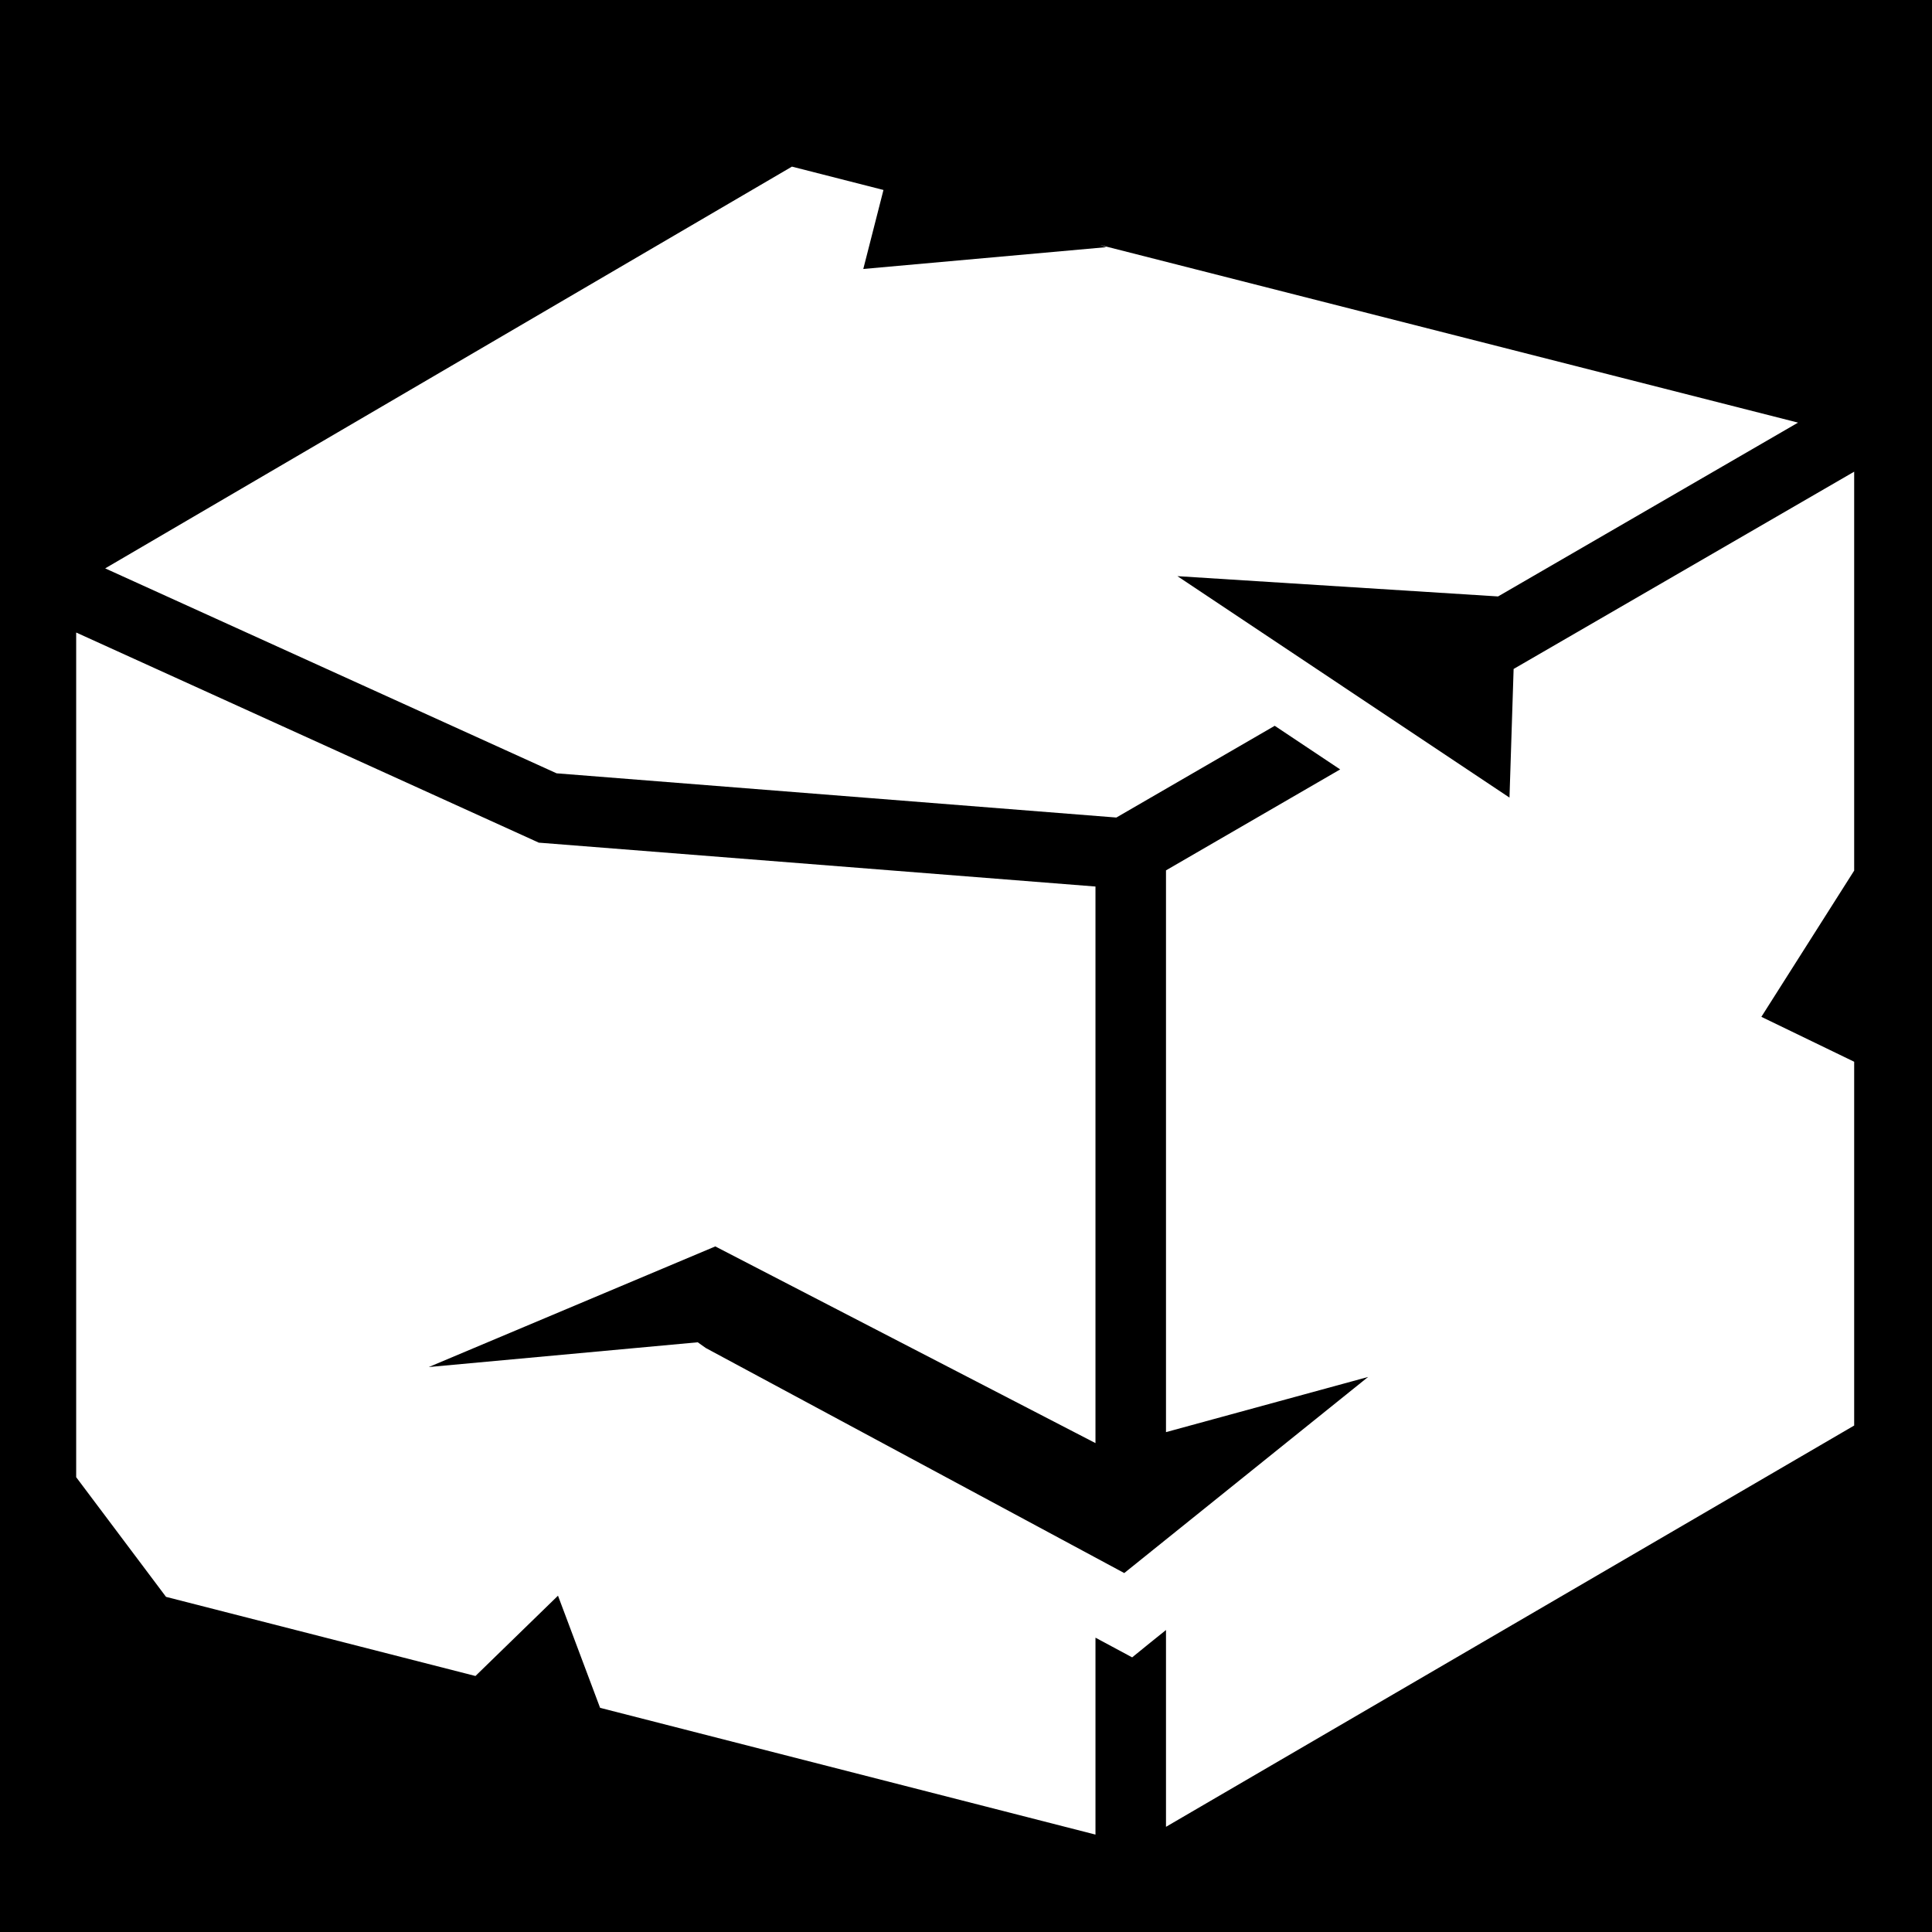
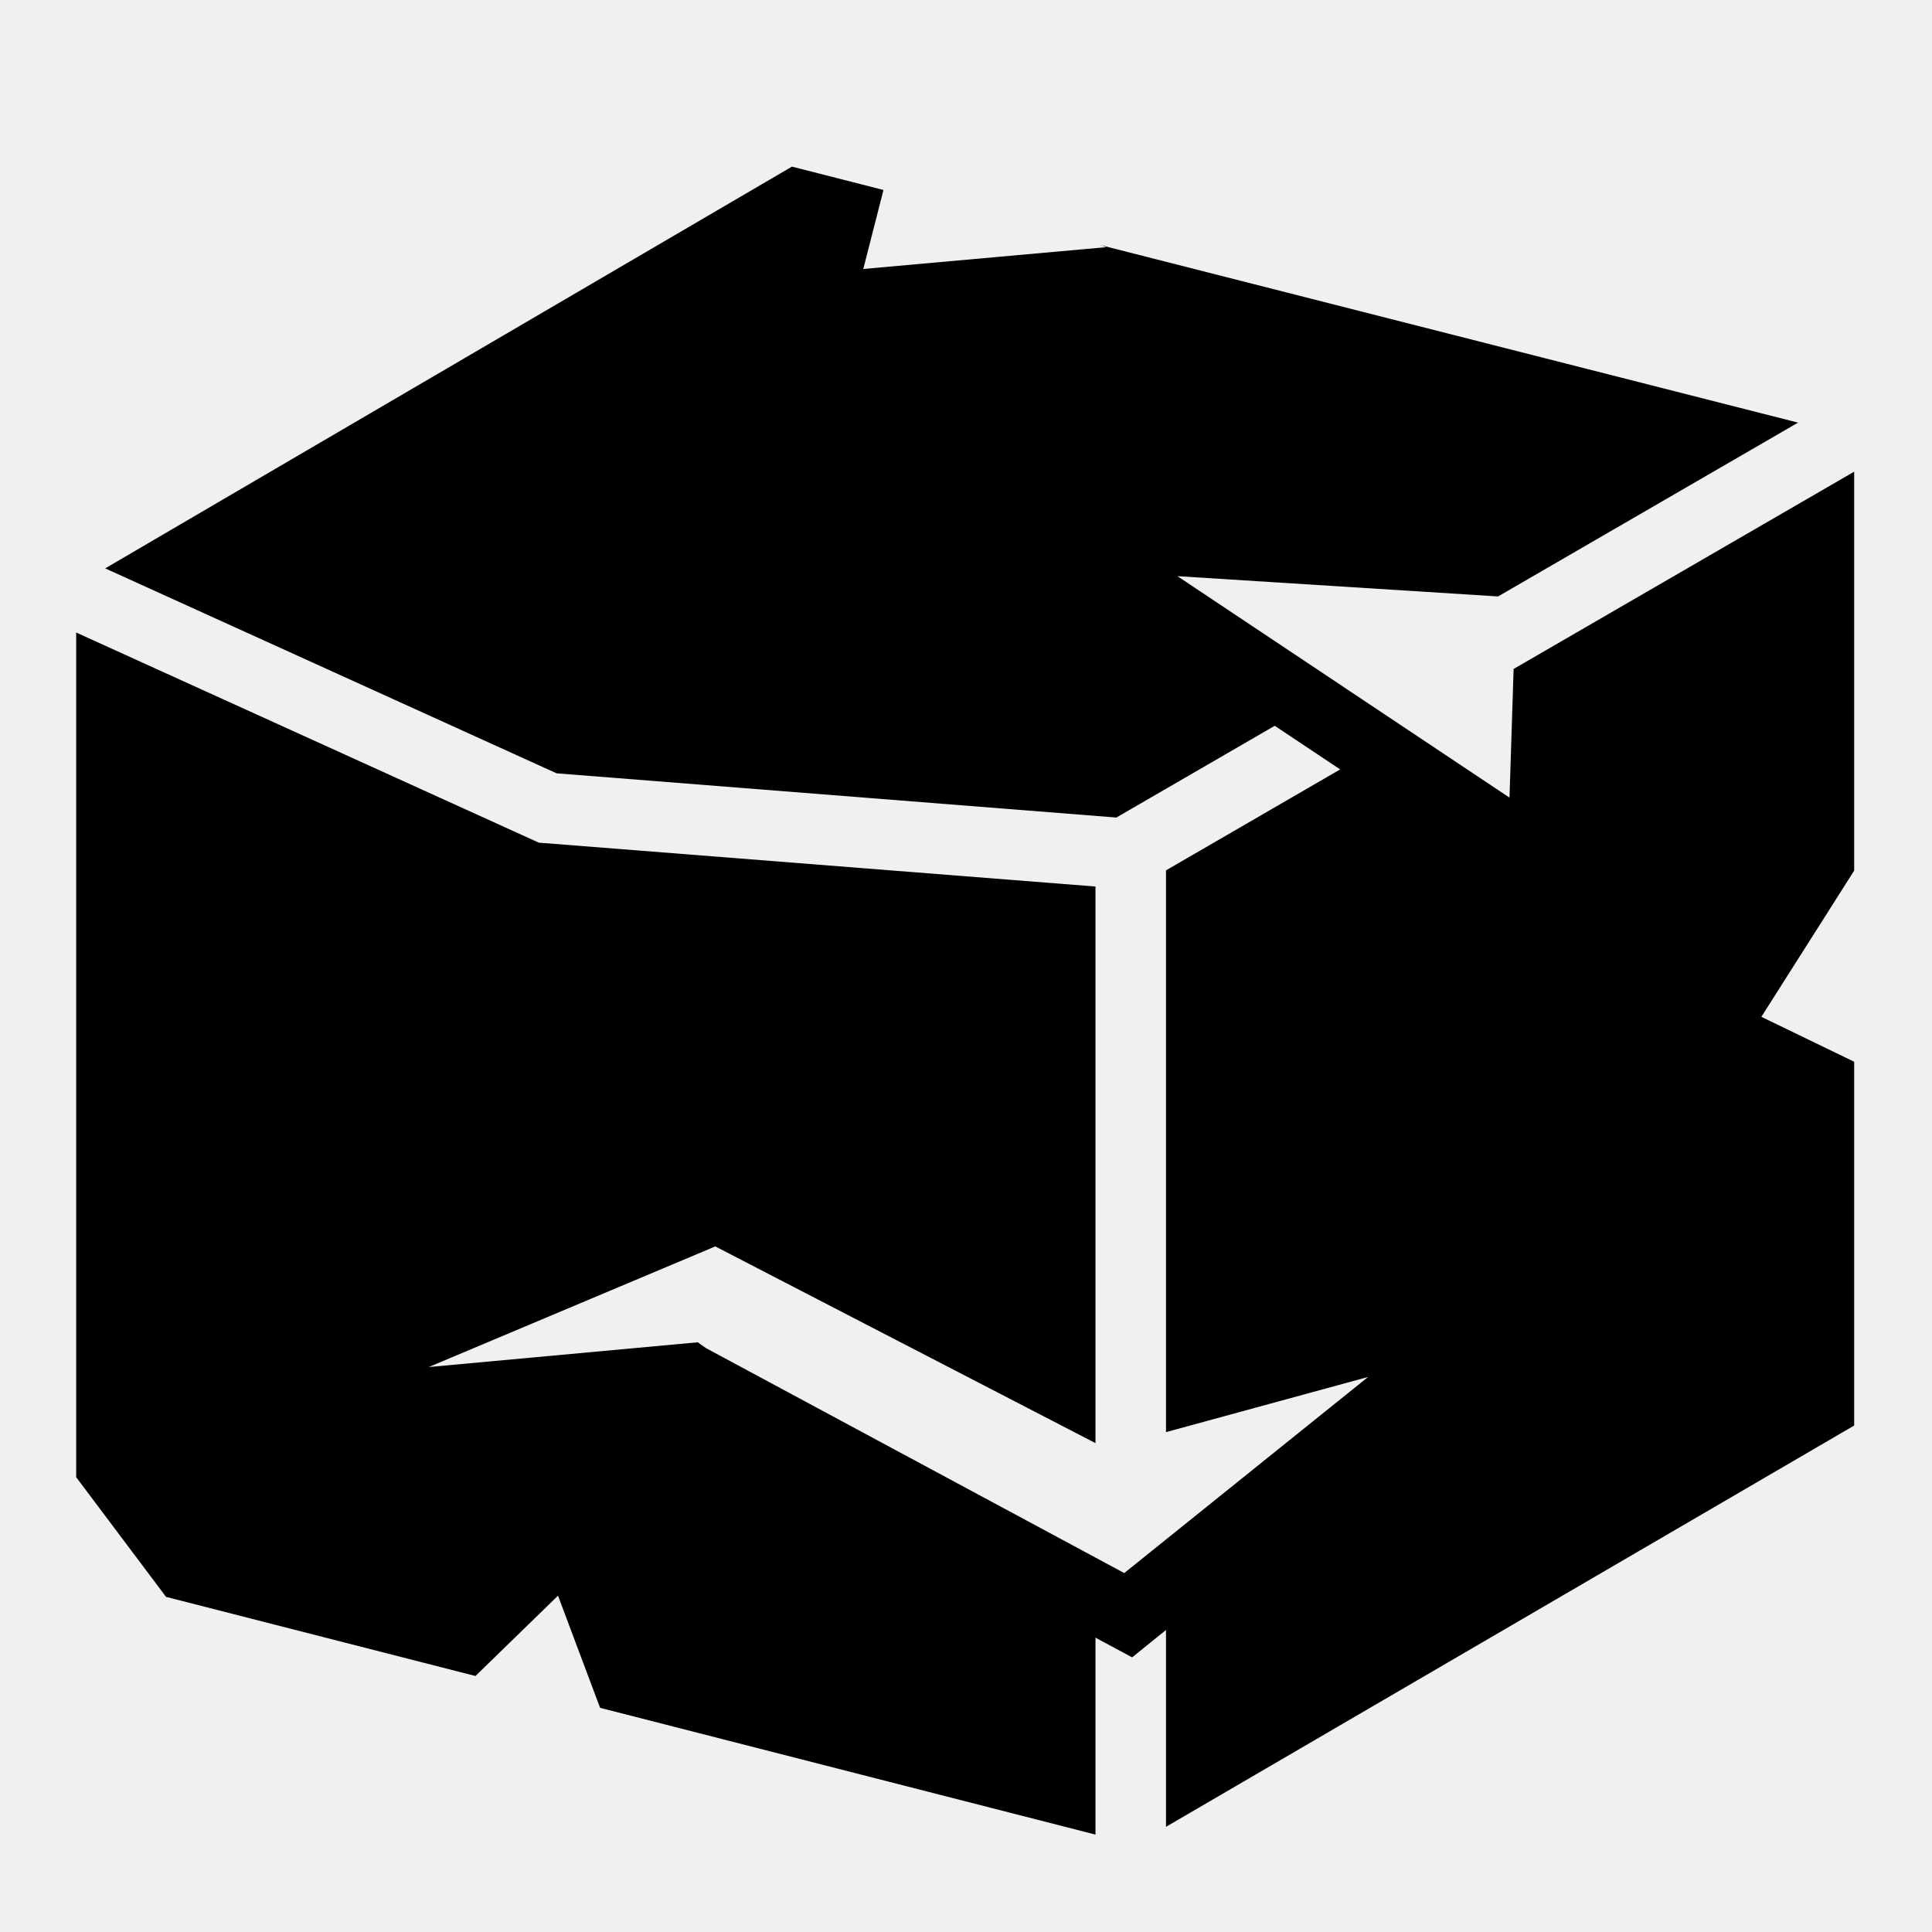
<svg xmlns="http://www.w3.org/2000/svg" viewBox="0 0 512 512">
-   <path d="M0 0h512v512H0z" />
-   <path fill="#fff" d="M209.875 44.156l-182 106.47 119.625 54.31 148.344 11.72 41.97-24.312 17.342 11.562L309 230.656V379.53l53.563-14.624-64.625 51.97-110.875-59.626-2.157-1.53-71.28 6.56 75.936-31.967 100.75 52.125v-147.5l-145.906-11.5-1.625-.125-1.5-.688-121.093-55V391.47L44 423.186l82 20.97 21.875-21.282 11.156 29.72 131.282 33.592V434l4.25 2.28 5.47 2.94 4.812-3.908L309 431.97v52.155L491.375 377.78v-96.405L466.78 269.47l24.595-38.75V125l-90.25 52.28-1.094 34.095-88-58.688 84.97 5.375L476.5 112 291.562 64.937l1.625.563-64.406 5.78 5.345-20.936-24.25-6.188z" />
+   <path fill="currentColor" d="M209.875 44.156l-182 106.47 119.625 54.31 148.344 11.72 41.97-24.312 17.342 11.562L309 230.656V379.53l53.563-14.624-64.625 51.97-110.875-59.626-2.157-1.53-71.28 6.56 75.936-31.967 100.75 52.125v-147.5l-145.906-11.5-1.625-.125-1.5-.688-121.093-55V391.47L44 423.186l82 20.97 21.875-21.282 11.156 29.72 131.282 33.592V434l4.25 2.28 5.47 2.94 4.812-3.908L309 431.97v52.155L491.375 377.78v-96.405L466.78 269.47l24.595-38.75V125l-90.25 52.28-1.094 34.095-88-58.688 84.97 5.375L476.5 112 291.562 64.937l1.625.563-64.406 5.78 5.345-20.936-24.25-6.188z" />
</svg>
